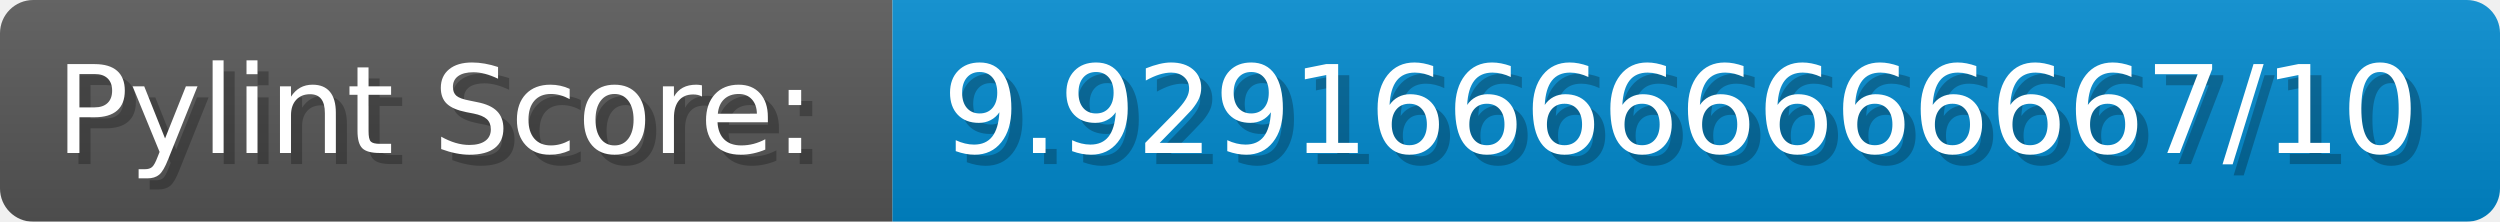
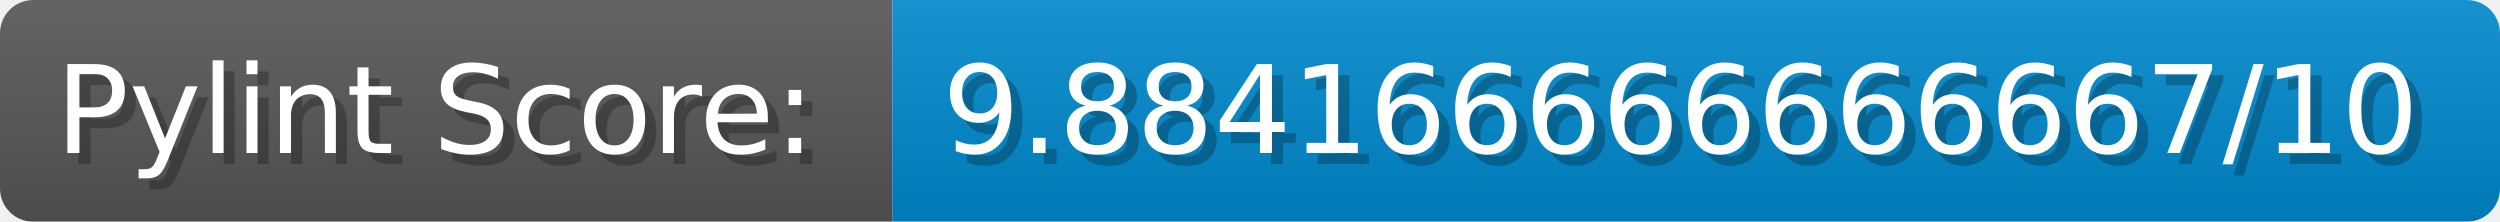
- <svg xmlns="http://www.w3.org/2000/svg" width="338.25" height="30" viewBox="0 0 2255 200" role="img" aria-label="Pylint Score:: 9.929166666666667/10">
+ <svg xmlns="http://www.w3.org/2000/svg" width="338.25" height="30" viewBox="0 0 2255 200" role="img" aria-label="Pylint Score:: 9.884166666666667/10">
  <linearGradient id="a" x2="0" y2="100%">
    <stop offset="0" stop-opacity=".1" stop-color="#EEE" />
    <stop offset="1" stop-opacity=".1" />
  </linearGradient>
  <mask id="m">
    <rect width="2255" height="200" rx="30" fill="#FFF" />
  </mask>
  <g mask="url(#m)">
    <rect width="805" height="200" fill="#555" />
    <rect width="1450" height="200" fill="#08C" x="805" />
    <rect width="2255" height="200" fill="url(#a)" />
  </g>
  <g aria-hidden="true" fill="#fff" text-anchor="start" font-family="Verdana,DejaVu Sans,sans-serif" font-size="110">
    <text x="60" y="148" textLength="705" fill="#000" opacity="0.25">Pylint Score:</text>
    <text x="50" y="138" textLength="705">Pylint Score:</text>
-     <text x="860" y="148" textLength="1350" fill="#000" opacity="0.25">9.929166666666667/10</text>
-     <text x="850" y="138" textLength="1350">9.929166666666667/10</text>
+     <text x="860" y="148" textLength="1350" fill="#000" opacity="0.25">9.884166666666667/10</text>
+     <text x="850" y="138" textLength="1350">9.884166666666667/10</text>
  </g>
</svg>
